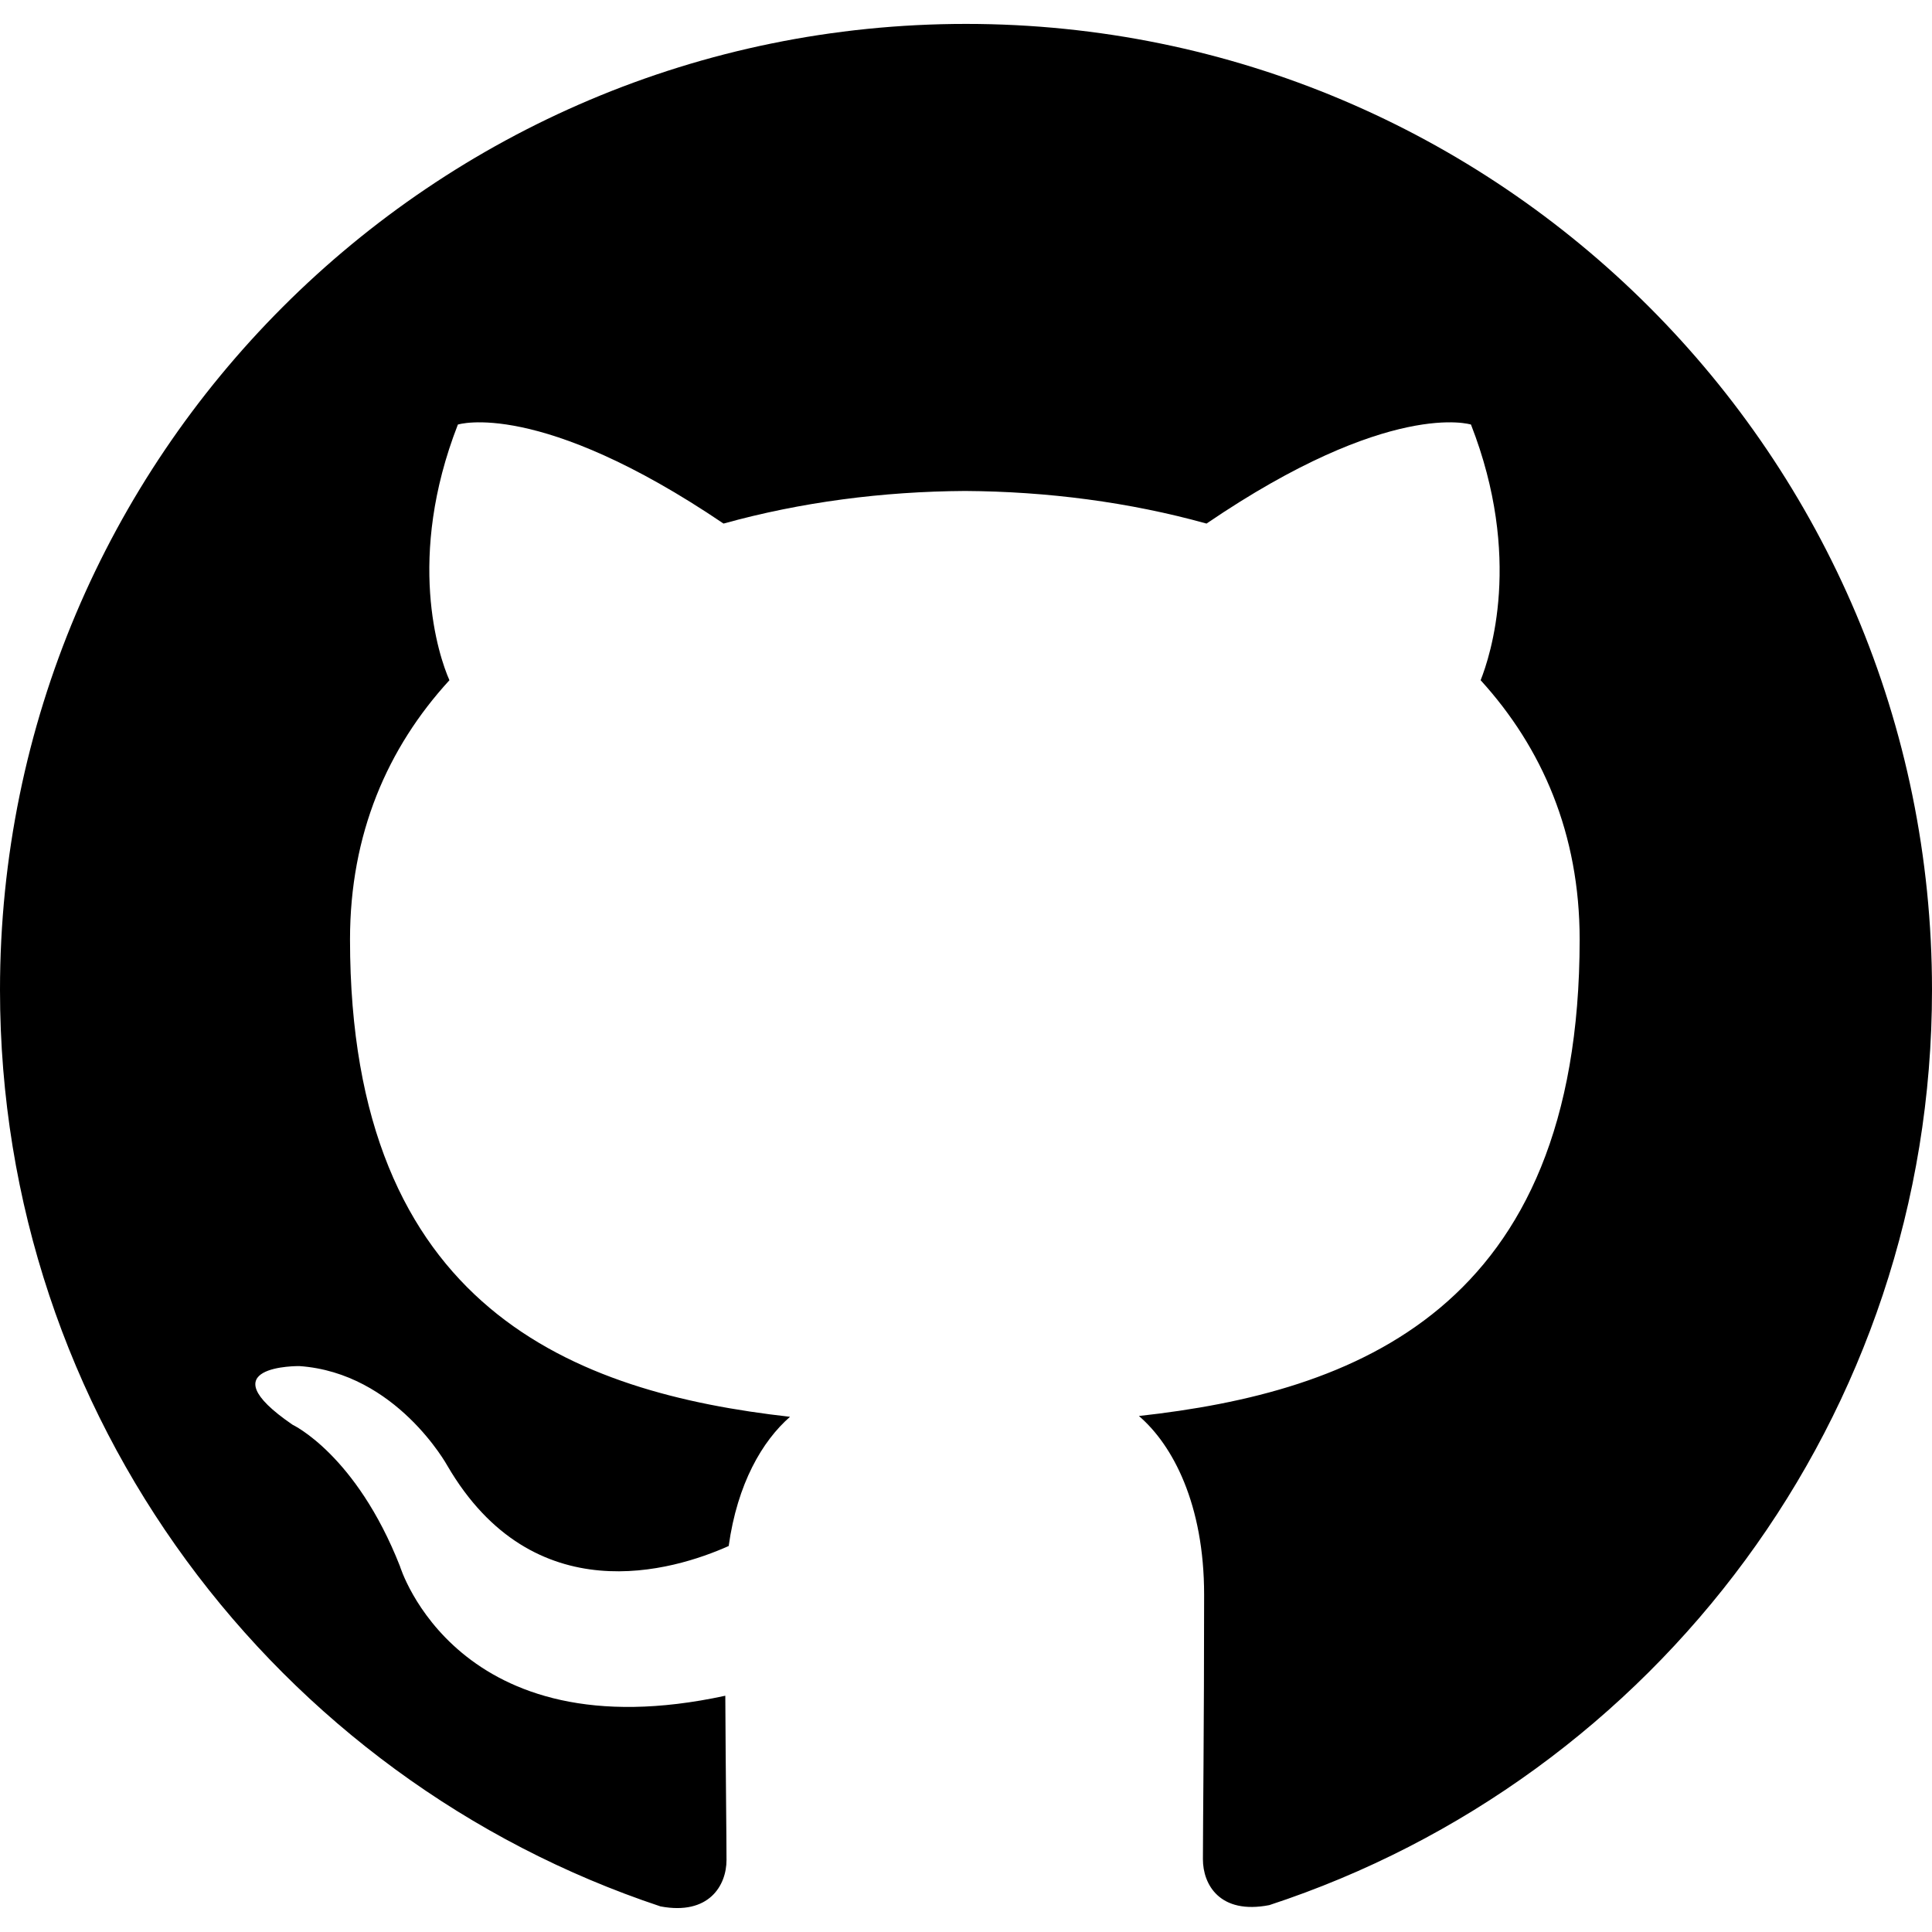
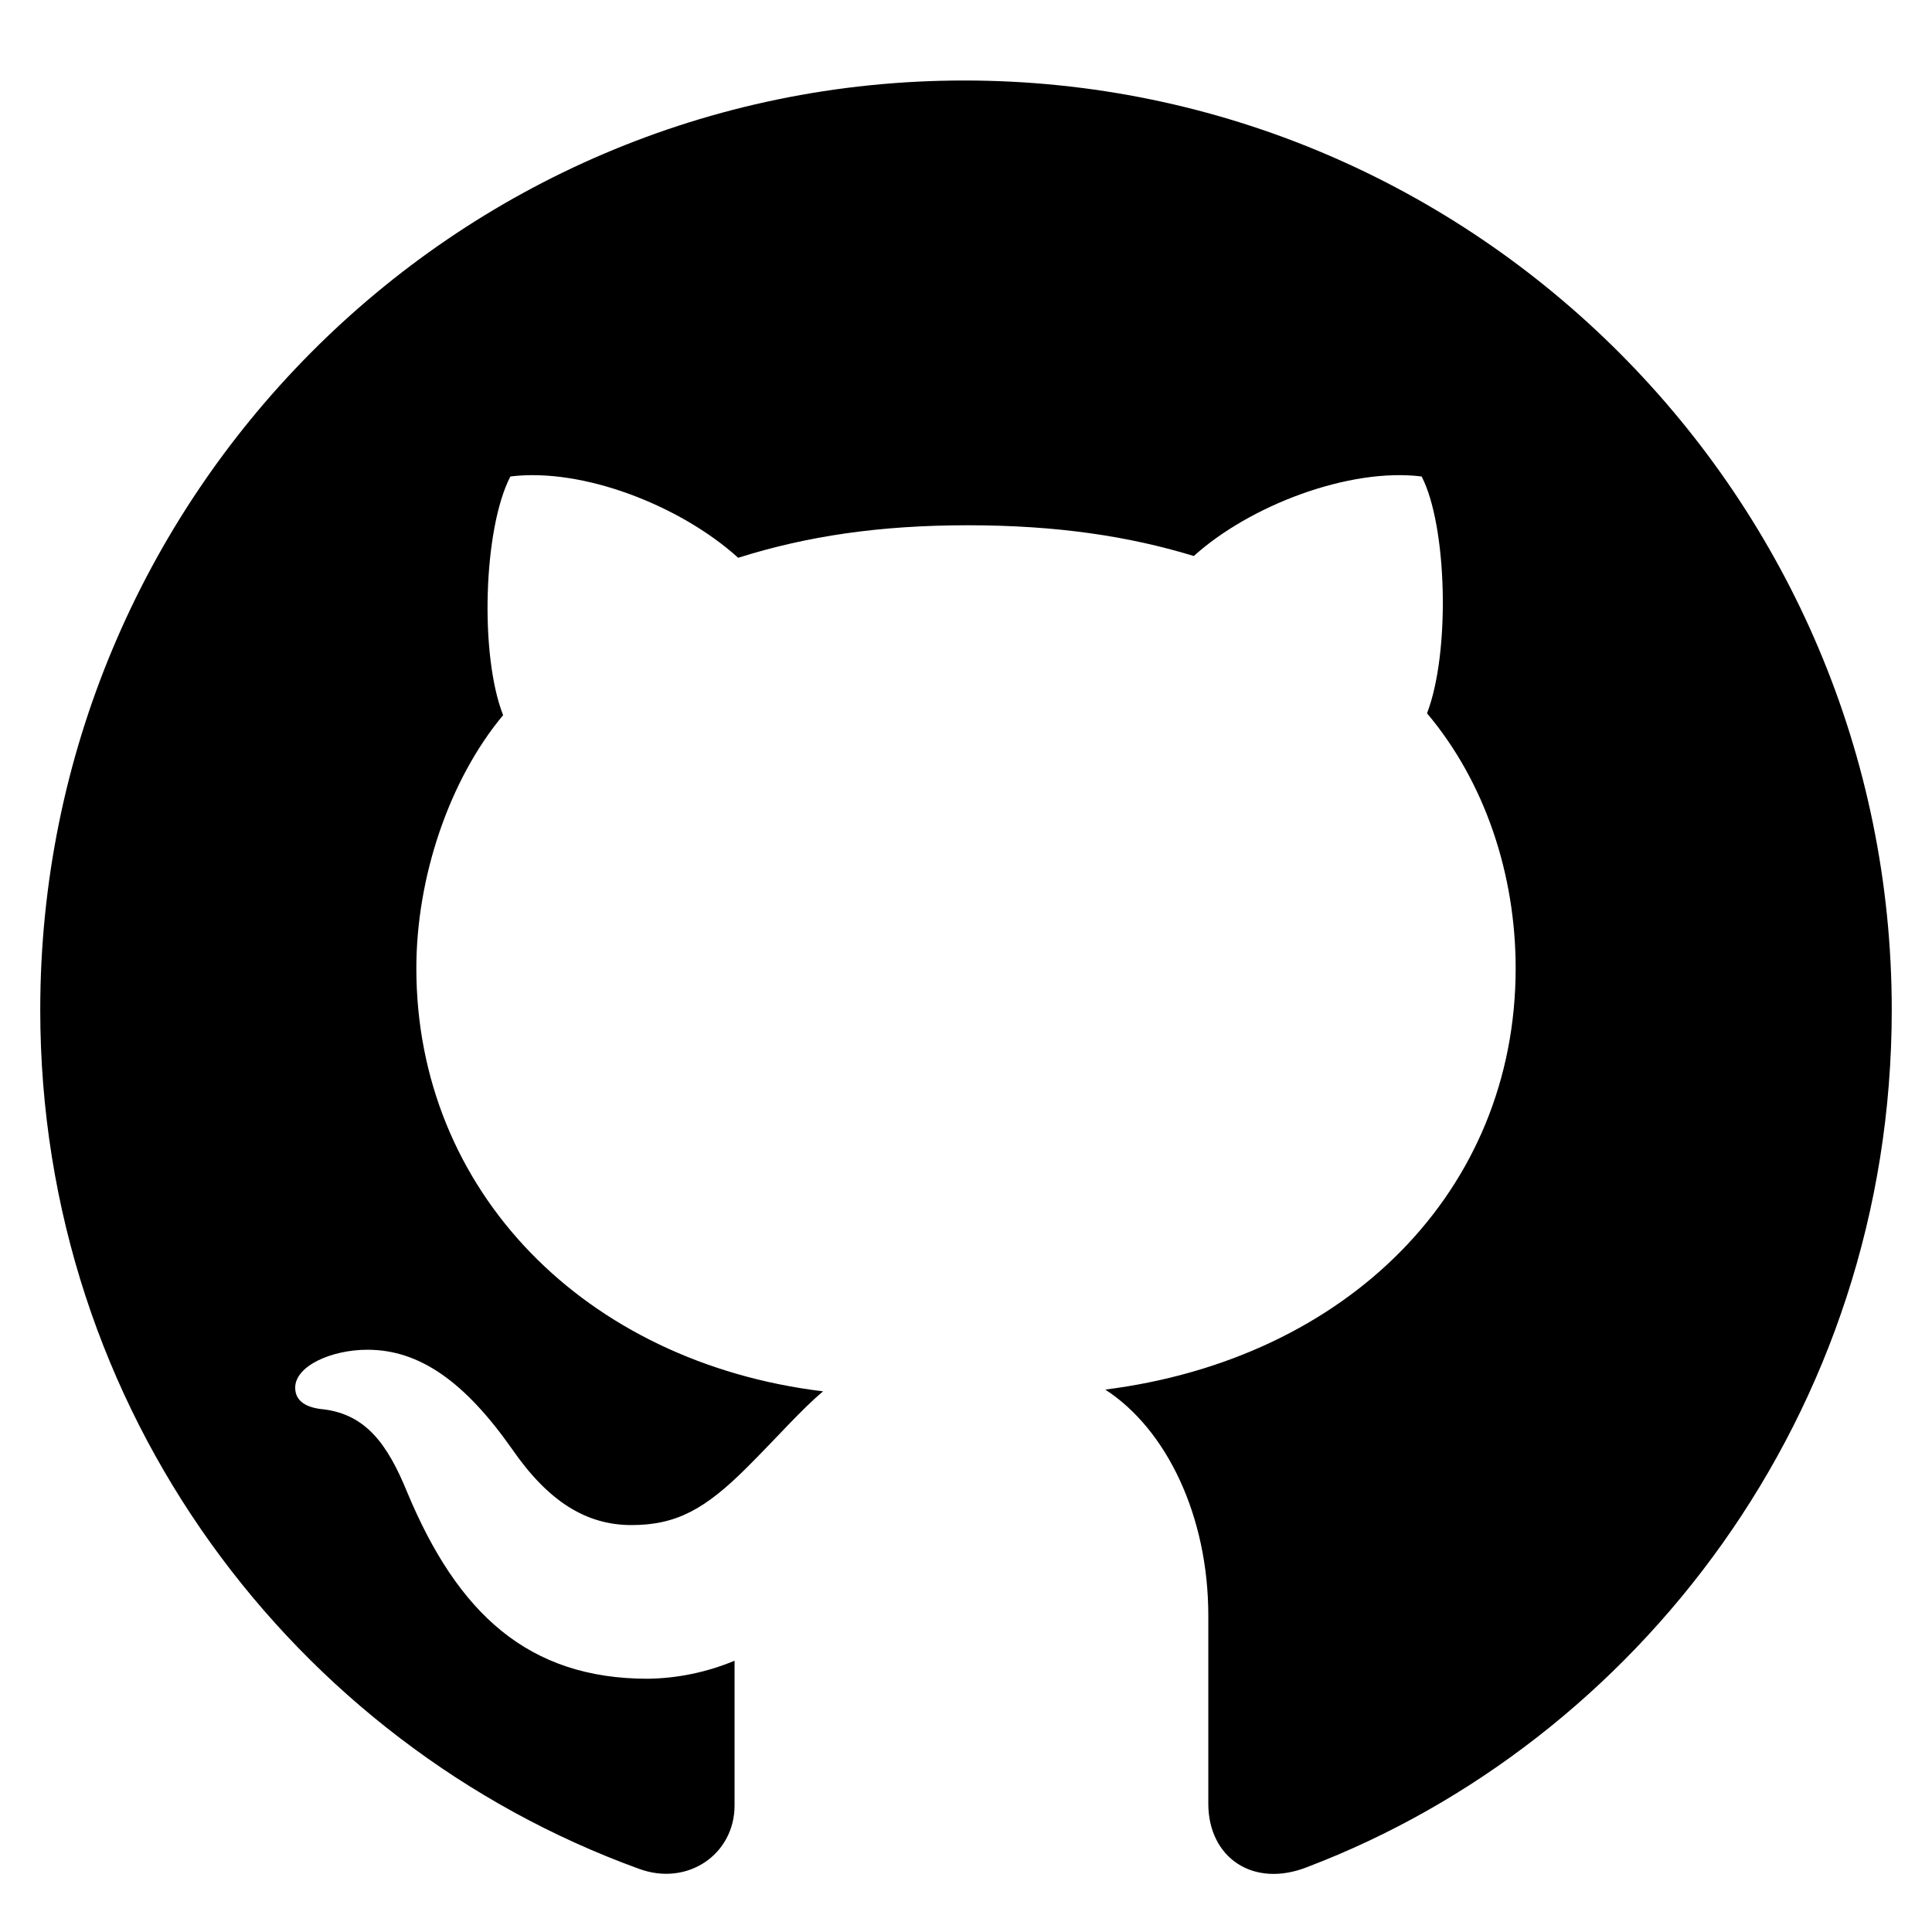
<svg xmlns="http://www.w3.org/2000/svg" viewBox="0 0 24 24" role="img" aria-labelledby="githubTitle">
-   <path fill="currentColor" d="M12 .297c-6.63 0-12 5.373-12 12 0 5.303 3.438 9.8 8.205 11.385.6.113.82-.258.82-.577 0-.285-.01-1.04-.015-2.04-3.338.724-4.042-1.61-4.042-1.61-.546-1.387-1.333-1.756-1.333-1.756-1.089-.745.084-.729.084-.729 1.205.084 1.838 1.237 1.838 1.237 1.07 1.835 2.809 1.305 3.495.998.108-.776.418-1.305.762-1.605-2.665-.3-5.466-1.332-5.466-5.93 0-1.31.465-2.38 1.235-3.22-.135-.303-.54-1.523.105-3.176 0 0 1.005-.322 3.3 1.23.96-.267 1.98-.399 3-.405 1.02.006 2.04.138 3 .405 2.28-1.552 3.285-1.23 3.285-1.23.645 1.653.24 2.873.12 3.176.765.84 1.23 1.91 1.23 3.22 0 4.61-2.805 5.625-5.475 5.92.42.36.81 1.096.81 2.22 0 1.606-.015 2.896-.015 3.286 0 .315.21.69.825.57C20.565 22.092 24 17.592 24 12.297 24 5.67 18.627.297 12 .297Z" />
+   <path fill="currentColor" d="M10.226 17.284c-2.965-.36-5.054-2.493-5.054-5.256 0-1.123.404-2.336 1.078-3.144-.292-.741-.247-2.314.09-2.965.898-.112 2.111.36 2.83 1.01.853-.269 1.752-.404 2.853-.404 1.1 0 1.999.135 2.807.382.696-.629 1.932-1.1 2.83-.988.315.606.36 2.179.067 2.942.72.854 1.101 2 1.101 3.167 0 2.763-2.089 4.852-5.098 5.234.763.494 1.28 1.572 1.28 2.807v2.336c0 .674.561 1.056 1.235.786 4.066-1.55 7.255-5.615 7.255-10.646C23.5 6.188 18.334 1 11.978 1 5.62 1 .5 6.188.5 12.545c0 4.986 3.167 9.12 7.435 10.669.606.225 1.19-.18 1.19-.786V20.63a2.9 2.9 0 0 1-1.078.224c-1.483 0-2.359-.808-2.987-2.313-.247-.607-.517-.966-1.034-1.033-.27-.023-.359-.135-.359-.27 0-.27.45-.471.898-.471.652 0 1.213.404 1.797 1.235.45.651.921.943 1.483.943.561 0 .92-.202 1.437-.719.382-.381.674-.718.944-.943" />
</svg>
